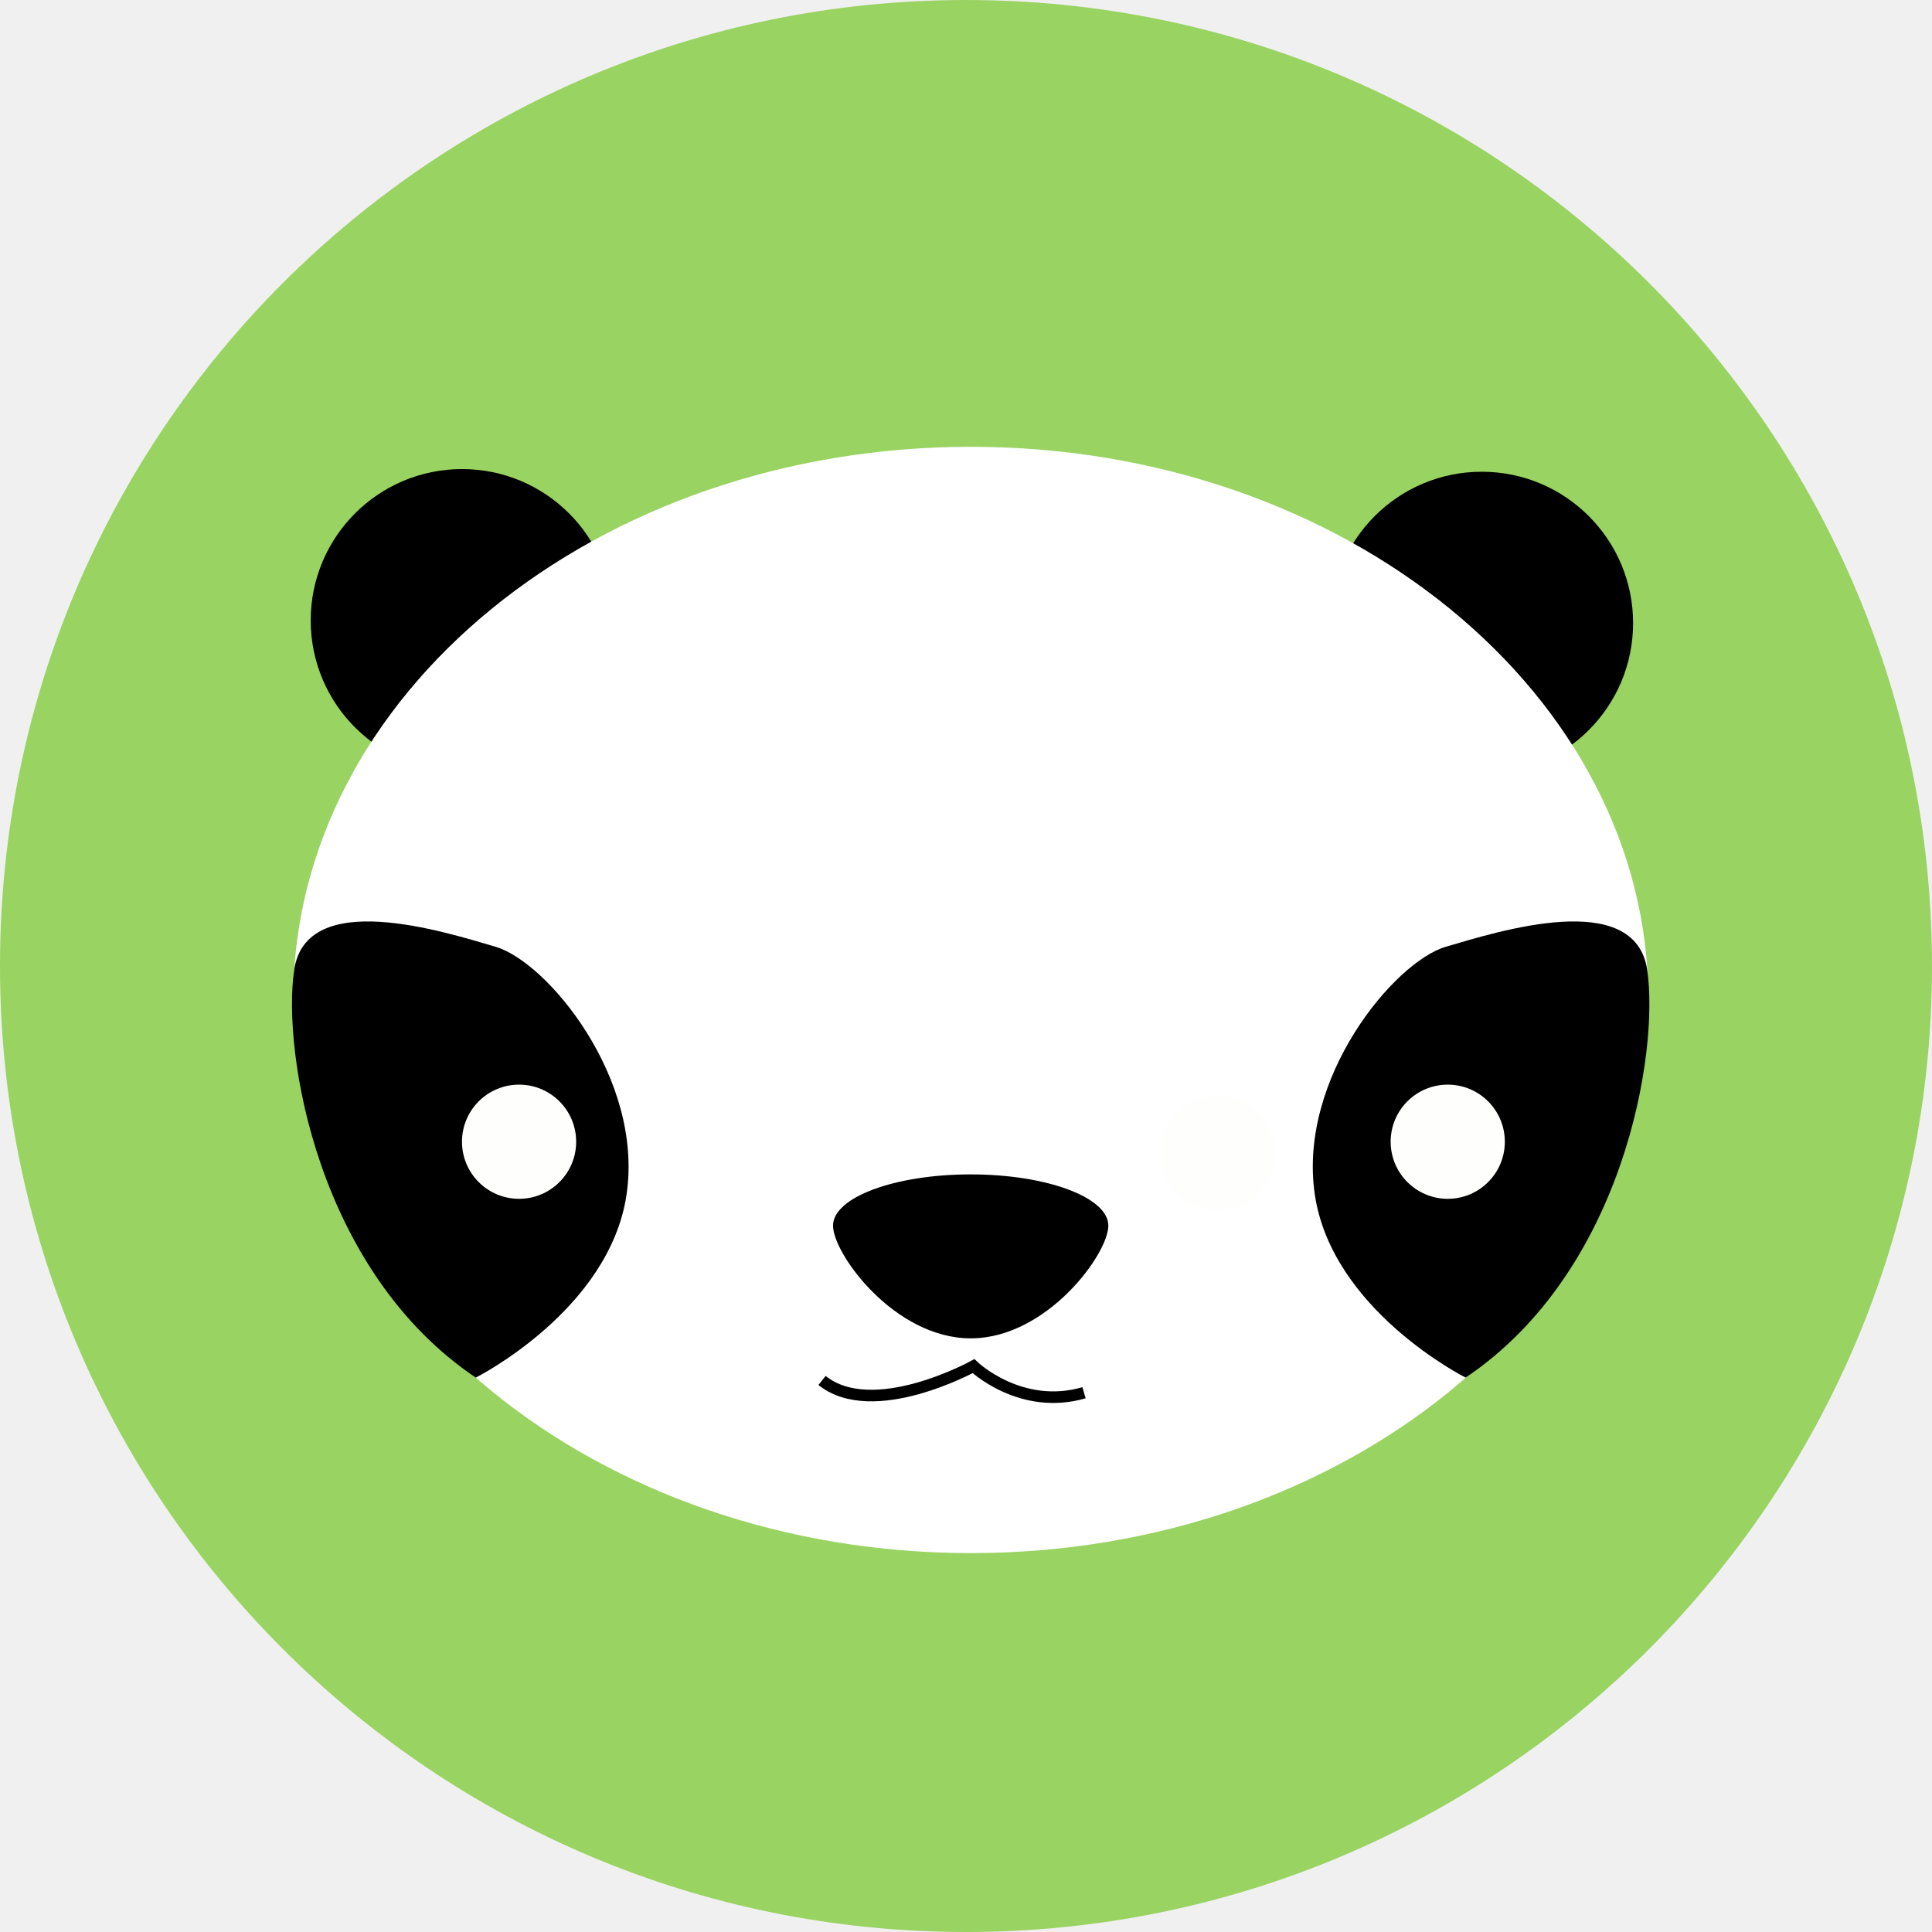
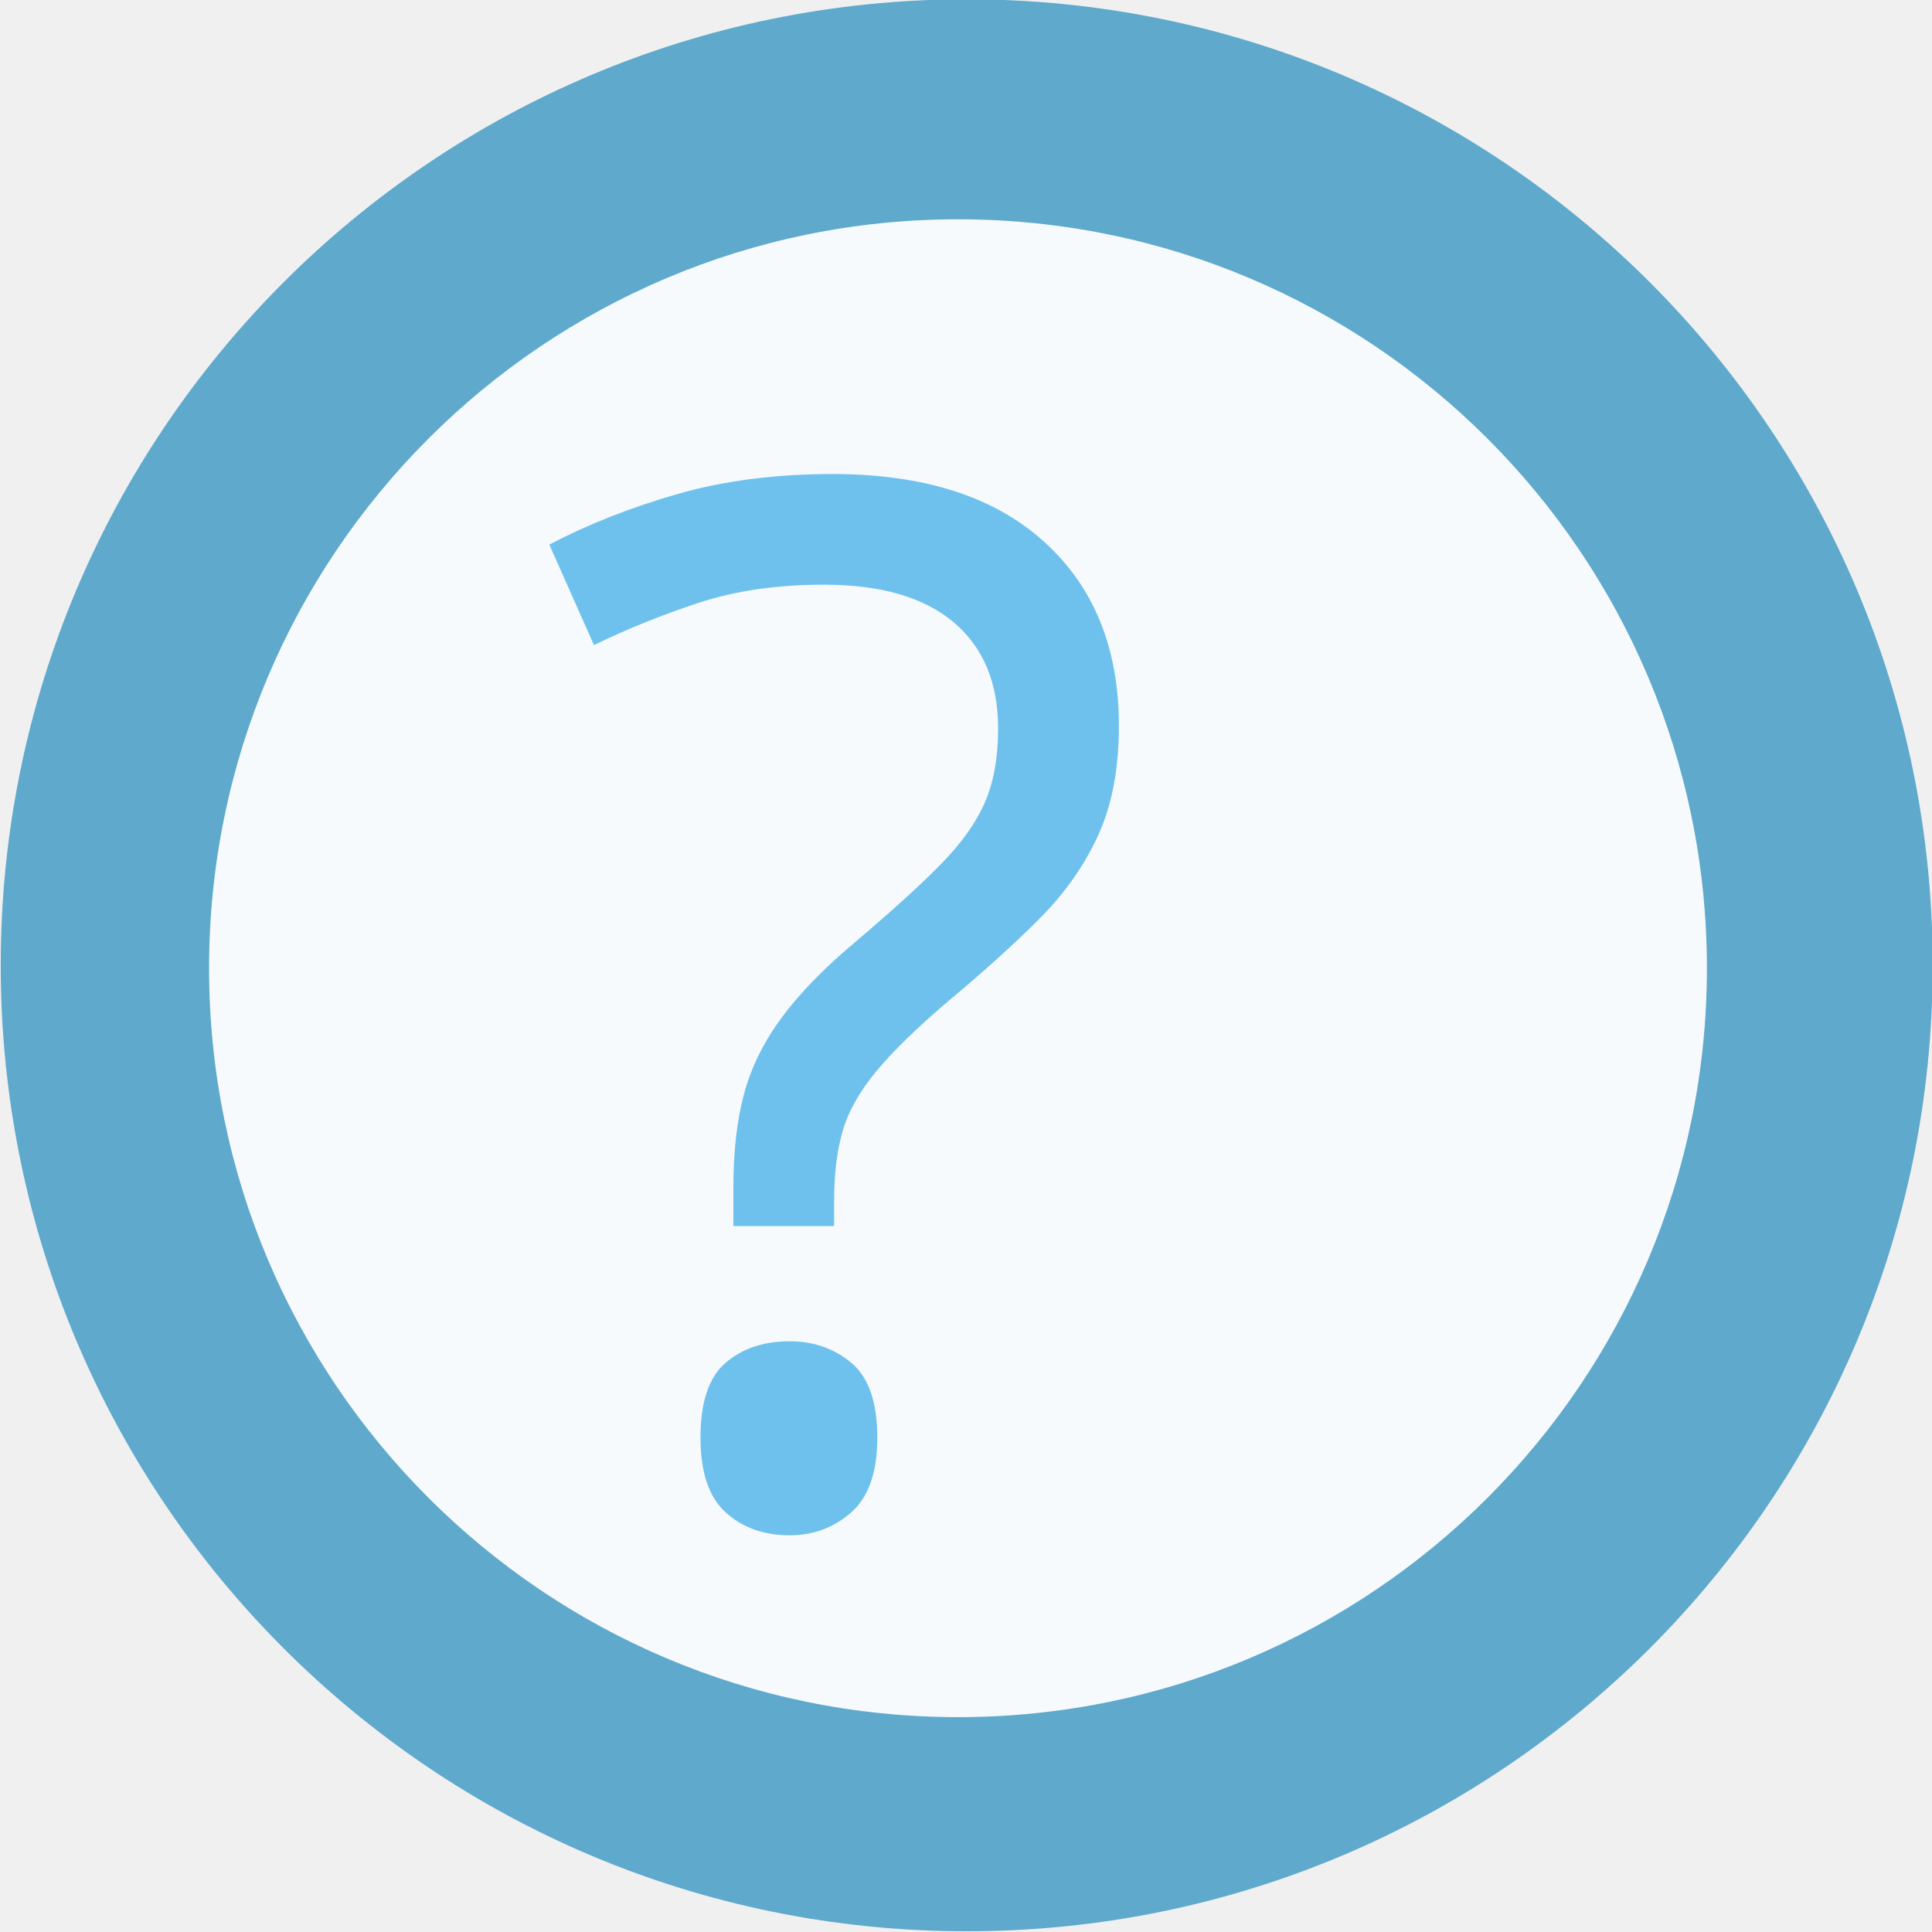
<svg xmlns="http://www.w3.org/2000/svg" version="1.1" id="Capa_1" x="0px" y="0px" viewBox="0 0 166.943 166.943" style="enable-background:new 0 0 166.943 166.943;" xml:space="preserve">
  <defs id="defs59" />
  <g id="g3">
-     <circle style="fill:#99d362;fill-opacity:1" cx="83.471" cy="83.472" r="83.471" id="circle5" />
-     <g id="g7">
-       <circle cx="128.037" cy="53.841" r="13.078" id="circle9" />
-       <circle cx="39.926" cy="53.61" r="13.078" id="circle11" />
-       <ellipse style="fill:#FFFFFF;" cx="83.886" cy="86.405" rx="58.552" ry="47.797" id="ellipse13" />
-       <path d="M41.11,119.038c0,0,11.556-5.799,13.032-15.83c1.477-10.031-6.853-20.085-11.315-21.396    c-4.463-1.311-16.36-5.105-17.407,2.001C24.372,90.92,27.423,109.828,41.11,119.038z" id="path15" />
-       <path d="M126.644,119.038c0,0-11.557-5.799-13.033-15.83c-1.476-10.031,6.853-20.085,11.316-21.396    c4.462-1.311,16.36-5.105,17.407,2.001C143.381,90.92,140.33,109.828,126.644,119.038z" id="path17" />
-       <path d="M95.771,105.91c0,2.447-5.325,9.736-11.894,9.736c-6.57,0-11.895-7.289-11.895-9.736c0-2.447,5.325-4.431,11.895-4.431    C90.446,101.479,95.771,103.463,95.771,105.91z" id="path19" />
-       <circle style="fill:#FEFEFD;" cx="44.853" cy="98.656" r="4.933" id="circle21" />
-       <circle style="fill:#FEFEFD;" cx="125.099" cy="98.656" r="4.933" id="circle23" />
-       <circle style="fill:#FEFEFD;" cx="105.203" cy="99.651" r="4.932" id="circle25" />
-       <g id="g4251" transform="translate(1.000394,-1.500591)">
-         <path id="path4249" d="m 70.031,120.786 c 4.421,3.537 13.087,-1.238 13.087,-1.238 0,0 4.067,3.891 9.55,2.299" style="fill:none;fill-rule:evenodd;stroke:#000000;stroke-width:1px;stroke-linecap:butt;stroke-linejoin:miter;stroke-opacity:1" />
-       </g>
-     </g>
    <rect style="opacity:1;fill:#99d362;fill-opacity:1;fill-rule:evenodd;stroke:#99d162;stroke-width:0;stroke-miterlimit:4;stroke-dasharray:none;stroke-opacity:1" id="rect4189" width="44.565" height="38.906" x="-198.068" y="-65.787" />
    <rect style="opacity:1;fill:#70c2ef;fill-opacity:0.941;fill-rule:evenodd;stroke:#99d162;stroke-width:0;stroke-miterlimit:4;stroke-dasharray:none;stroke-opacity:1" id="rect4191" width="58.006" height="57.298" x="-132.281" y="-16.27" />
    <rect style="opacity:1;fill:#5ea9cc;fill-opacity:1;fill-rule:evenodd;stroke:#99d162;stroke-width:0;stroke-miterlimit:4;stroke-dasharray:none;stroke-opacity:1" id="rect4191-3" width="55.176" height="57.298" x="-72.507" y="-15.916" />
    <rect style="opacity:1;fill:#9de7f9;fill-opacity:1;fill-rule:evenodd;stroke:#99d162;stroke-width:0;stroke-miterlimit:4;stroke-dasharray:none;stroke-opacity:1" id="rect4208" width="60.128" height="58.713" x="-194.531" y="-15.562" />
  </g>
  <g id="g27" />
  <g id="g29" />
  <g id="g31" />
  <g id="g33" />
  <g id="g35" />
  <g id="g37" />
  <g id="g39" />
  <g id="g41" />
  <g id="g43" />
  <g id="g45" />
  <g id="g47" />
  <g id="g49" />
  <g id="g51" />
  <g id="g53" />
  <g id="g55" />
+   <g id="g4173" transform="translate(-187.0118,43.95542)">
+     <circle id="circle5" r="83.471" cy="83.472" cx="83.471" style="fill:#99d362;fill-opacity:1" />
+     <g id="g7">
+       <circle id="circle9" r="13.078" cy="53.841" cx="128.037" />
+       <circle id="circle11" r="13.078" cy="53.61" cx="39.926" />
+       <ellipse id="ellipse13" ry="47.797" rx="58.552" cy="86.405" cx="83.886" style="fill:#ffffff" />
+       <path id="path15" d="m 41.11,119.038 c 0,0 11.556,-5.799 13.032,-15.83 1.477,-10.031 -6.853,-20.085 -11.315,-21.396 -4.463,-1.311 -16.36,-5.105 -17.407,2.001 -1.048,7.107 2.003,26.015 15.69,35.225 z" />
+       <path id="path17" d="m 126.644,119.038 c 0,0 -11.557,-5.799 -13.033,-15.83 -1.476,-10.031 6.853,-20.085 11.316,-21.396 4.462,-1.311 16.36,-5.105 17.407,2.001 1.047,7.107 -2.004,26.015 -15.69,35.225 z" />
+       <path id="path19" d="m 95.771,105.91 c 0,2.447 -5.325,9.736 -11.894,9.736 -6.57,0 -11.895,-7.289 -11.895,-9.736 0,-2.447 5.325,-4.431 11.895,-4.431 6.569,0 11.894,1.984 11.894,4.431 z" />
+       <circle id="circle21" r="4.933" cy="98.656" cx="44.853" style="fill:#fefefd" />
+       <circle id="circle23" r="4.933" cy="98.656" cx="125.099" style="fill:#fefefd" />
+       <circle id="circle25" r="4.932" cy="99.651" cx="105.203" style="fill:#fefefd" />
+       <g transform="translate(1.000394,-1.500591)" id="g4251">
+         <path style="fill:none;fill-rule:evenodd;stroke:#000000;stroke-width:1px;stroke-linecap:butt;stroke-linejoin:miter;stroke-opacity:1" d="m 70.031,120.786 c 4.421,3.537 13.087,-1.238 13.087,-1.238 0,0 4.067,3.891 9.55,2.299" id="path4249" />
+       </g>
+     </g>
+   </g>
+   <g id="g4306">
+     <circle style="fill:#5ea9cc;fill-opacity:1" cx="83.533" cy="83.41" r="83.471" id="circle5-3" />
+     <circle style="fill:#ffffff;fill-opacity:0.941" cx="82.779" cy="83.663" r="64.714" id="circle5-3-7" />
+     <text id="text4302" y="130.929" x="45.982" style="font-style:normal;font-weight:normal;font-size:27.613px;line-height:125%;font-family:sans-serif;letter-spacing:0px;word-spacing:0px;fill:#6fc1ed;fill-opacity:1;stroke:none;stroke-width:1px;stroke-linecap:butt;stroke-linejoin:miter;stroke-opacity:1" xml:space="preserve">
+       <tspan style="font-style:normal;font-variant:normal;font-weight:normal;font-stretch:normal;font-size:124.259px;font-family:'Arial Black';-inkscape-font-specification:'Arial Black, ';fill:#6fc1ed;fill-opacity:1" y="130.929" x="45.982" id="tspan4304">?</tspan>
+     </text>
+   </g>
</svg>
